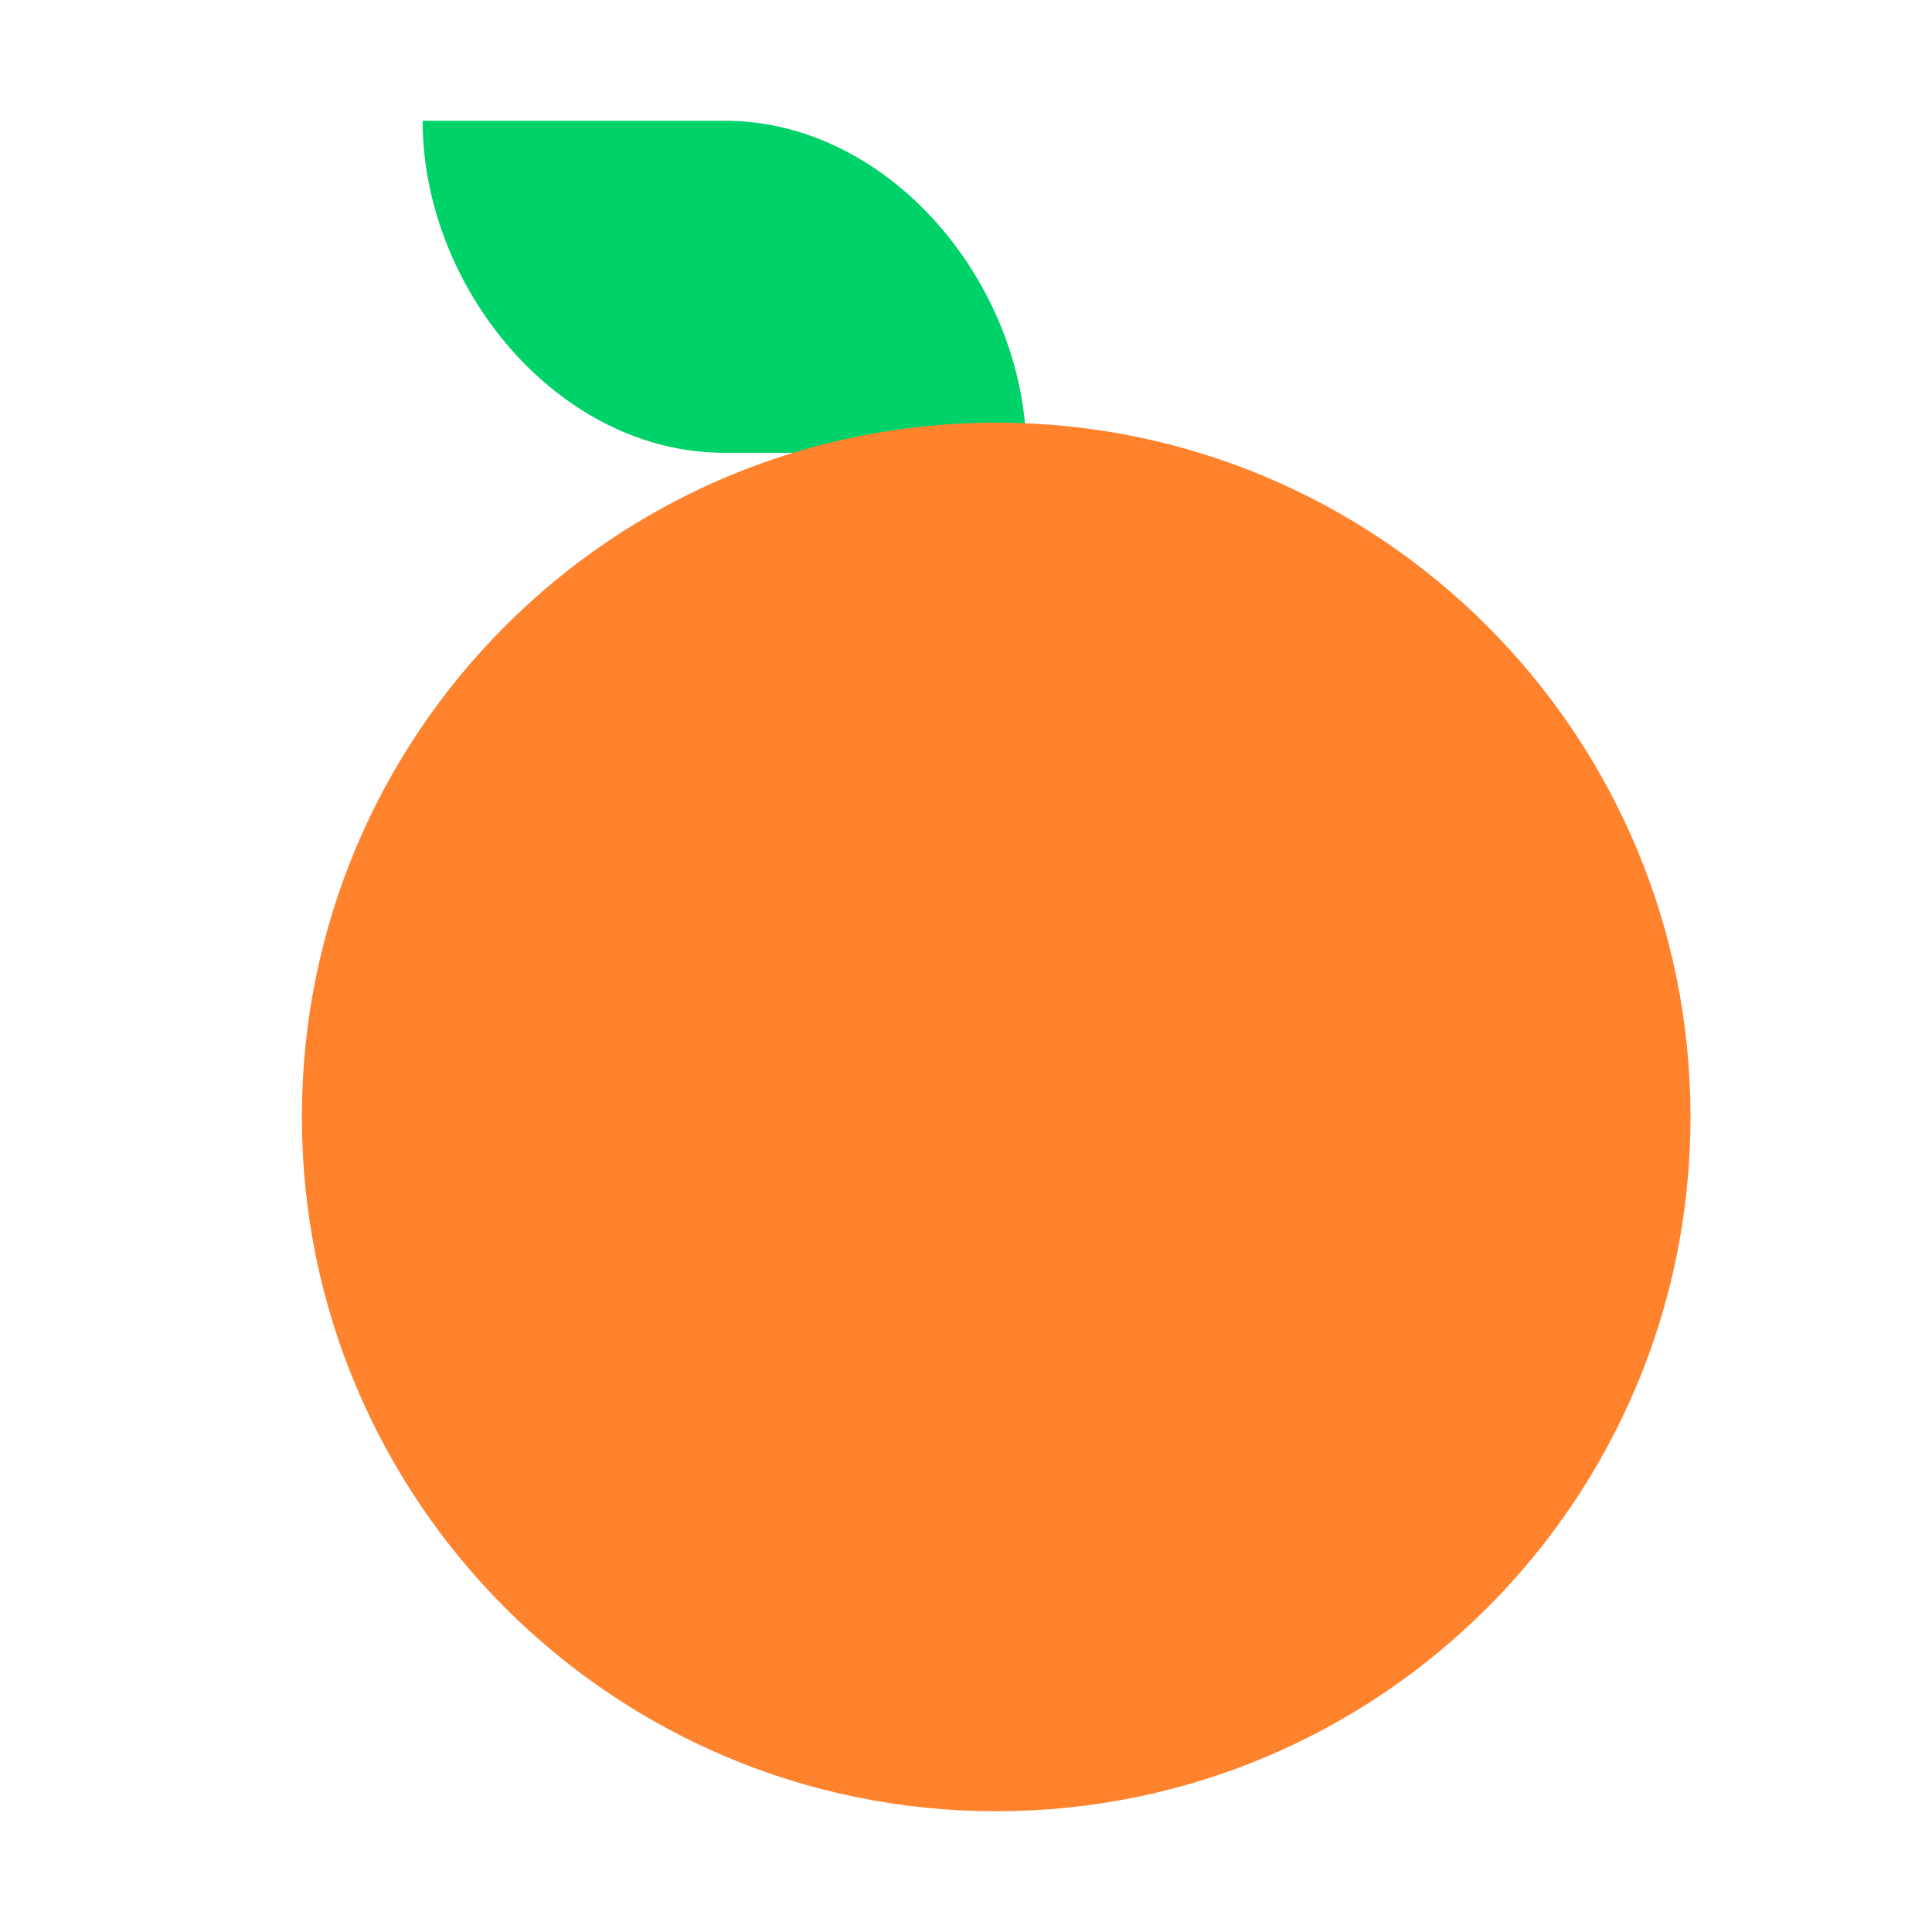
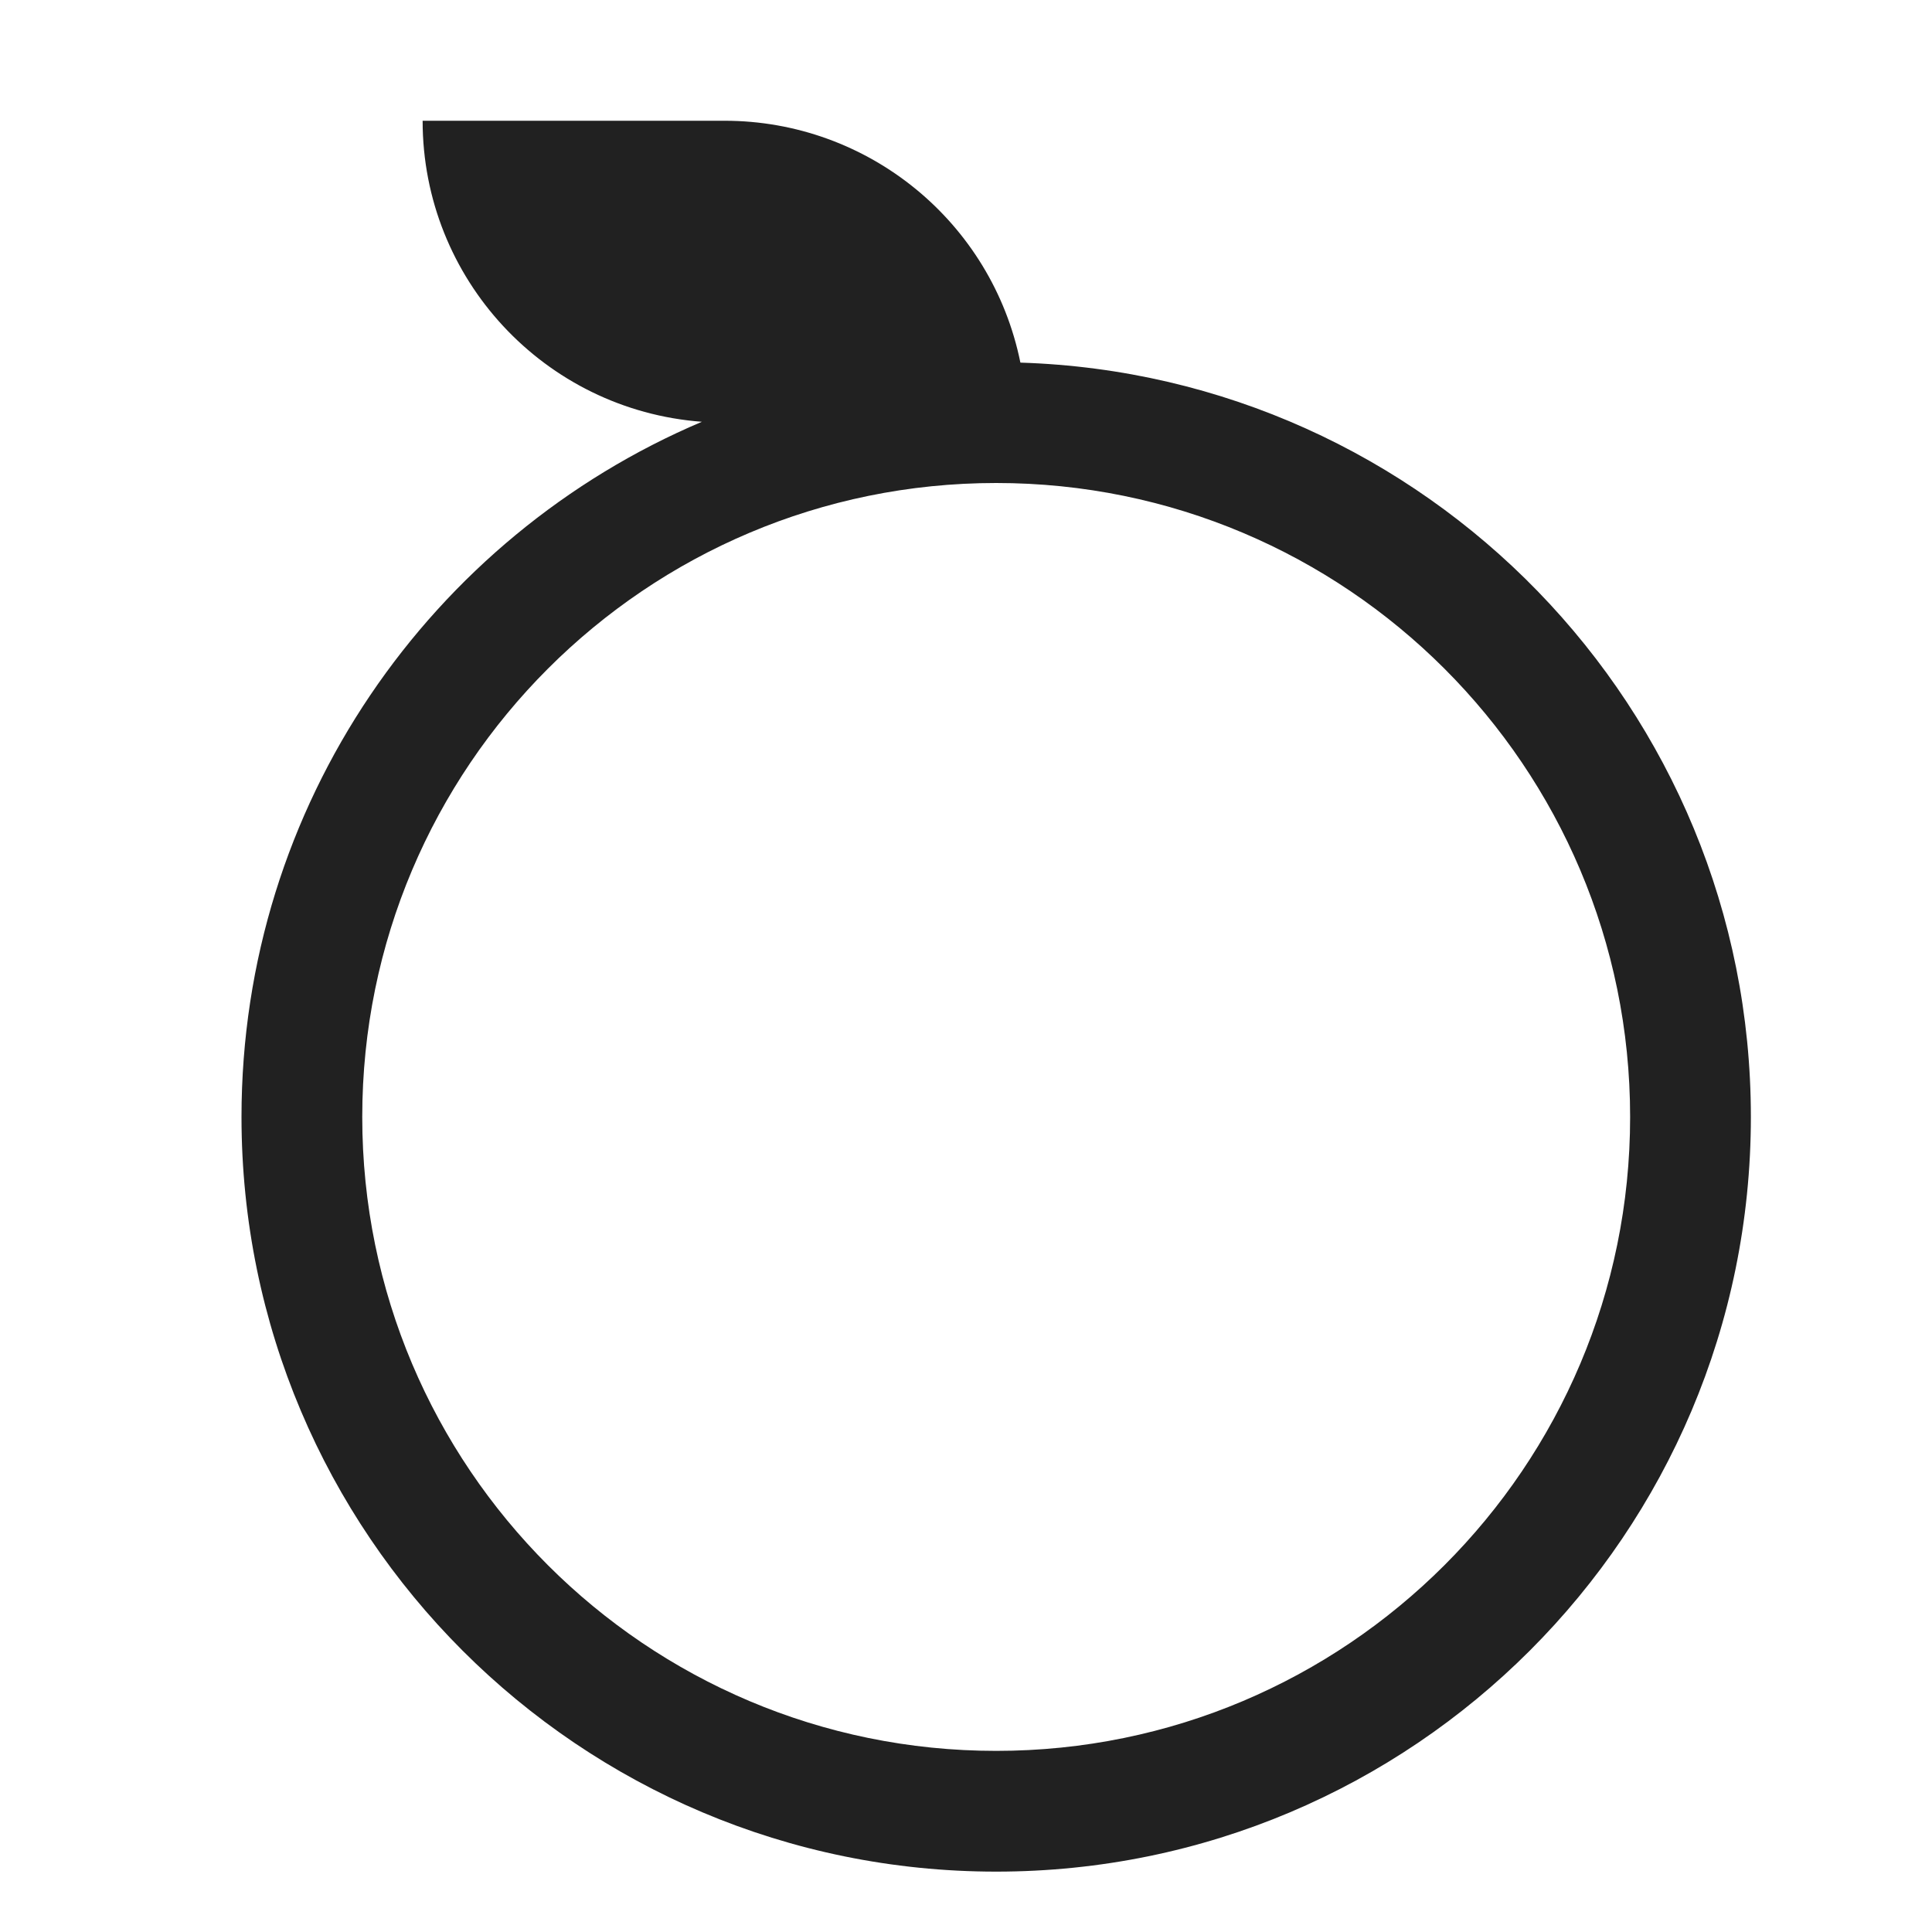
<svg xmlns="http://www.w3.org/2000/svg" fill="none" viewBox="0 0 32 32">
-   <path fill="#00d26a" d="M7 2h5c2.761 0 5 2.739 5 5.5h-5C9.239 7.5 7 4.761 7 2" />
-   <path fill="#ff822d" d="M16.5 30C22.851 30 28 24.851 28 18.5S22.851 7 16.5 7 5 12.149 5 18.5 10.149 30 16.5 30" />
+   <path fill="#212121" d="M12 2H7a5 5 0 0 0 4.625 4.986C7.144 8.886 4 13.326 4 18.5 4 25.404 9.596 31 16.5 31S29 25.404 29 18.5c0-6.77-5.38-12.282-12.099-12.494A5 5 0 0 0 12 2M6 18.5C6 12.701 10.701 8 16.5 8S27 12.701 27 18.5 22.299 29 16.5 29 6 24.299 6 18.5" />
</svg>
